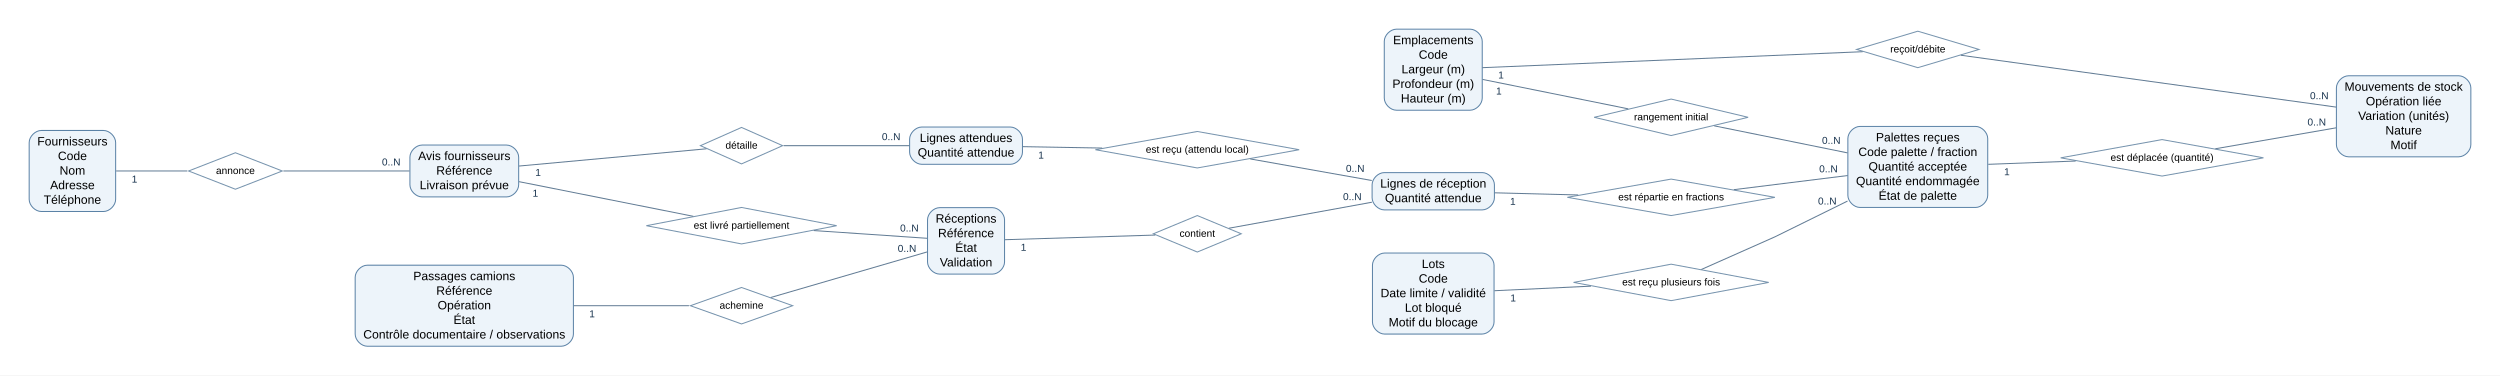
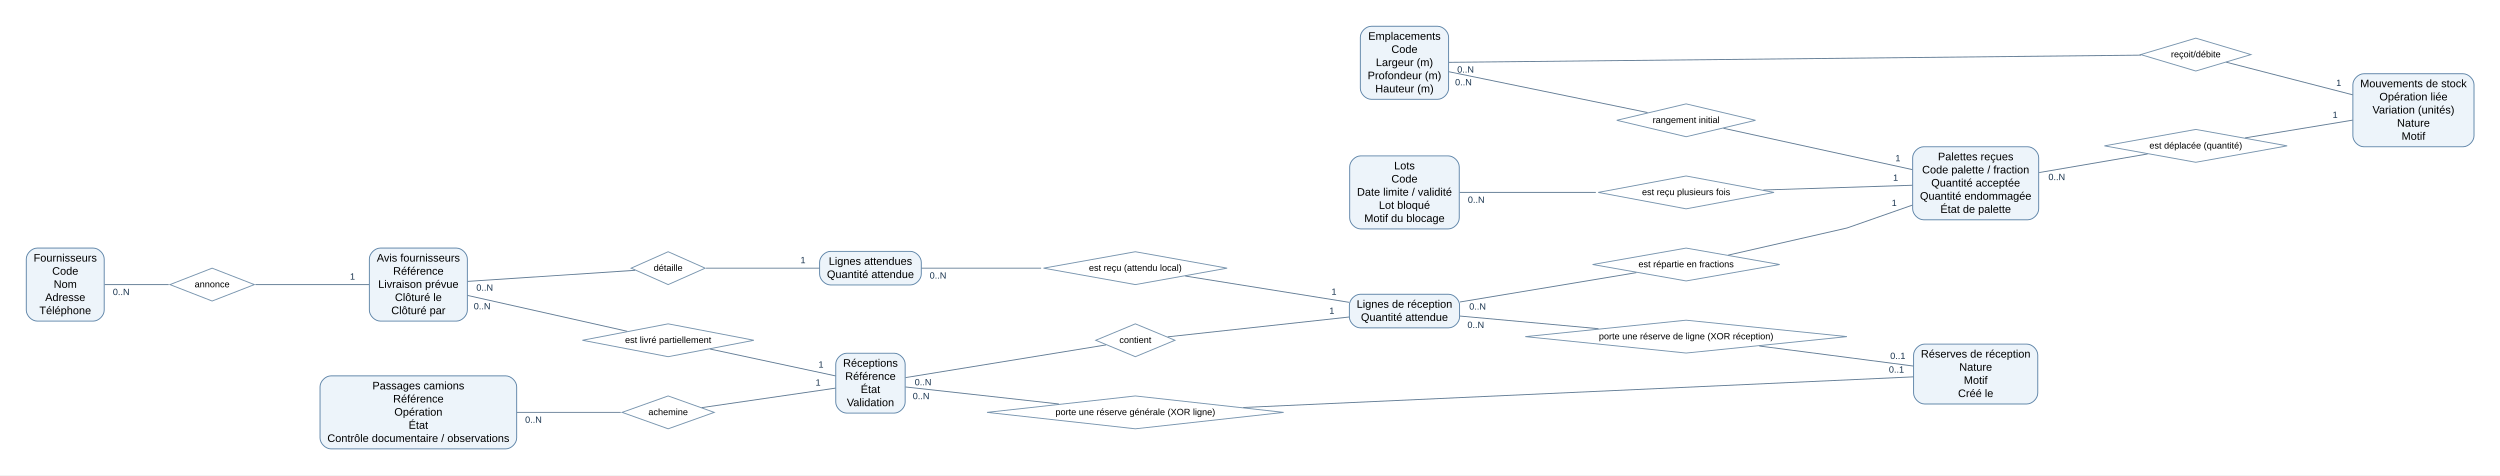
- <svg xmlns="http://www.w3.org/2000/svg" width="2468pt" height="371pt" viewBox="0.00 0.00 2468.00 371.00">
-   <g id="graph0" class="graph" transform="scale(1 1) rotate(0) translate(28.8 341.8)">
-     <polygon fill="white" stroke="none" points="-28.8,28.8 -28.8,-341.8 2439.22,-341.8 2439.22,28.8 -28.8,28.8" />
+ <svg xmlns="http://www.w3.org/2000/svg" width="2739pt" height="521pt" viewBox="0.00 0.00 2739.00 521.00">
+   <g id="graph0" class="graph" transform="scale(1 1) rotate(0) translate(28.8 491.8)">
+     <polygon fill="white" stroke="none" points="-28.8,28.8 -28.8,-491.8 2710.53,-491.8 2710.53,28.8 -28.8,28.8" />
    <g id="node1" class="node">
-       <path fill="#edf4fa" stroke="#5b82a6" d="M1422.46,-313C1422.46,-313 1349.76,-313 1349.76,-313 1343.76,-313 1337.76,-307 1337.76,-301 1337.76,-301 1337.76,-245 1337.76,-245 1337.76,-239 1343.76,-233 1349.76,-233 1349.76,-233 1422.46,-233 1422.46,-233 1428.46,-233 1434.46,-239 1434.46,-245 1434.46,-245 1434.46,-301 1434.46,-301 1434.46,-307 1428.46,-313 1422.46,-313" />
-       <text xml:space="preserve" text-anchor="middle" x="1386.11" y="-298.2" font-family="Arial" font-size="12.00">Emplacements</text>
-       <text xml:space="preserve" text-anchor="middle" x="1386.11" y="-283.8" font-family="Arial" font-size="12.00">Code</text>
-       <text xml:space="preserve" text-anchor="middle" x="1386.11" y="-269.4" font-family="Arial" font-size="12.00">Largeur (m)</text>
-       <text xml:space="preserve" text-anchor="middle" x="1386.11" y="-255" font-family="Arial" font-size="12.00">Profondeur (m)</text>
-       <text xml:space="preserve" text-anchor="middle" x="1386.11" y="-240.6" font-family="Arial" font-size="12.00">Hauteur (m)</text>
-     </g>
-     <g id="node19" class="node">
-       <polygon fill="none" stroke="#7693ad" points="1620.95,-244 1544.94,-226 1620.95,-208 1696.95,-226 1620.95,-244" />
-       <text xml:space="preserve" text-anchor="middle" x="1620.95" y="-223" font-family="Arial" font-size="10.00">rangement initial</text>
-     </g>
-     <g id="edge17" class="edge">
-       <path fill="none" stroke="#617b94" d="M1434.79,-263.38C1477.1,-254.84 1538.28,-242.49 1578.56,-234.35" />
-       <text xml:space="preserve" text-anchor="middle" x="1450.88" y="-248.5" font-family="Arial" font-size="10.00" fill="#17324d">1</text>
+       <path fill="#edf4fa" stroke="#5b82a6" d="M1546.28,-463C1546.28,-463 1473.59,-463 1473.59,-463 1467.59,-463 1461.59,-457 1461.59,-451 1461.59,-451 1461.59,-395 1461.59,-395 1461.59,-389 1467.59,-383 1473.59,-383 1473.59,-383 1546.28,-383 1546.28,-383 1552.28,-383 1558.28,-389 1558.28,-395 1558.28,-395 1558.28,-451 1558.28,-451 1558.28,-457 1552.28,-463 1546.28,-463" />
+       <text xml:space="preserve" text-anchor="middle" x="1509.93" y="-448.2" font-family="Arial" font-size="12.00">Emplacements</text>
+       <text xml:space="preserve" text-anchor="middle" x="1509.93" y="-433.8" font-family="Arial" font-size="12.00">Code</text>
+       <text xml:space="preserve" text-anchor="middle" x="1509.93" y="-419.4" font-family="Arial" font-size="12.00">Largeur (m)</text>
+       <text xml:space="preserve" text-anchor="middle" x="1509.93" y="-405" font-family="Arial" font-size="12.00">Profondeur (m)</text>
+       <text xml:space="preserve" text-anchor="middle" x="1509.93" y="-390.6" font-family="Arial" font-size="12.00">Hauteur (m)</text>
+     </g>
+     <g id="node22" class="node">
+       <polygon fill="none" stroke="#7693ad" points="1818.51,-378 1742.51,-360 1818.51,-342 1894.52,-360 1818.51,-378" />
+       <text xml:space="preserve" text-anchor="middle" x="1818.51" y="-357" font-family="Arial" font-size="10.00">rangement initial</text>
+     </g>
+     <g id="edge21" class="edge">
+       <path fill="none" stroke="#617b94" d="M1558.5,-413.23C1618.21,-400.96 1719.64,-380.11 1776.23,-368.48" />
+       <text xml:space="preserve" text-anchor="middle" x="1574.55" y="-398.3" font-family="Arial" font-size="10.00" fill="#17324d">0..N</text>
+     </g>
+     <g id="node24" class="node">
+       <polygon fill="none" stroke="#7693ad" points="2376.9,-450 2316.49,-432 2376.9,-414 2437.3,-432 2376.9,-450" />
+       <text xml:space="preserve" text-anchor="middle" x="2376.9" y="-429" font-family="Arial" font-size="10.00">reçoit/débite</text>
+     </g>
+     <g id="edge25" class="edge">
+       <path fill="none" stroke="#617b94" d="M1558.67,-423.5C1706.27,-425.03 2155.03,-429.7 2316.9,-431.39" />
+       <text xml:space="preserve" text-anchor="middle" x="1576.88" y="-412.23" font-family="Arial" font-size="10.00" fill="#17324d">0..N</text>
+     </g>
+     <g id="node2" class="node">
+       <path fill="#edf4fa" stroke="#5b82a6" d="M1557.95,-321C1557.95,-321 1461.92,-321 1461.92,-321 1455.92,-321 1449.92,-315 1449.92,-309 1449.92,-309 1449.92,-253 1449.92,-253 1449.92,-247 1455.92,-241 1461.92,-241 1461.92,-241 1557.95,-241 1557.95,-241 1563.95,-241 1569.95,-247 1569.95,-253 1569.95,-253 1569.95,-309 1569.95,-309 1569.95,-315 1563.95,-321 1557.95,-321" />
+       <text xml:space="preserve" text-anchor="middle" x="1509.93" y="-306.2" font-family="Arial" font-size="12.00">Lots</text>
+       <text xml:space="preserve" text-anchor="middle" x="1509.93" y="-291.8" font-family="Arial" font-size="12.00">Code</text>
+       <text xml:space="preserve" text-anchor="middle" x="1509.93" y="-277.4" font-family="Arial" font-size="12.00">Date limite / validité</text>
+       <text xml:space="preserve" text-anchor="middle" x="1509.93" y="-263" font-family="Arial" font-size="12.00">Lot bloqué</text>
+       <text xml:space="preserve" text-anchor="middle" x="1509.93" y="-248.6" font-family="Arial" font-size="12.00">Motif du blocage</text>
    </g>
    <g id="node21" class="node">
-       <polygon fill="none" stroke="#7693ad" points="1864.45,-311 1804.04,-293 1864.45,-275 1924.85,-293 1864.45,-311" />
-       <text xml:space="preserve" text-anchor="middle" x="1864.45" y="-290" font-family="Arial" font-size="10.00">reçoit/débite</text>
-     </g>
-     <g id="edge21" class="edge">
-       <path fill="none" stroke="#617b94" d="M1434.52,-274.99C1523.83,-278.74 1716.39,-286.83 1810.08,-290.76" />
-       <text xml:space="preserve" text-anchor="middle" x="1452.99" y="-264.31" font-family="Arial" font-size="10.00" fill="#17324d">1</text>
-     </g>
-     <g id="node2" class="node">
-       <path fill="#edf4fa" stroke="#5b82a6" d="M1434.13,-92C1434.13,-92 1338.09,-92 1338.09,-92 1332.09,-92 1326.09,-86 1326.09,-80 1326.09,-80 1326.09,-24 1326.09,-24 1326.09,-18 1332.09,-12 1338.09,-12 1338.09,-12 1434.13,-12 1434.13,-12 1440.13,-12 1446.13,-18 1446.13,-24 1446.13,-24 1446.13,-80 1446.13,-80 1446.13,-86 1440.13,-92 1434.13,-92" />
-       <text xml:space="preserve" text-anchor="middle" x="1386.11" y="-77.2" font-family="Arial" font-size="12.00">Lots</text>
-       <text xml:space="preserve" text-anchor="middle" x="1386.11" y="-62.8" font-family="Arial" font-size="12.00">Code</text>
-       <text xml:space="preserve" text-anchor="middle" x="1386.11" y="-48.4" font-family="Arial" font-size="12.00">Date limite / validité</text>
-       <text xml:space="preserve" text-anchor="middle" x="1386.11" y="-34" font-family="Arial" font-size="12.00">Lot bloqué</text>
-       <text xml:space="preserve" text-anchor="middle" x="1386.11" y="-19.6" font-family="Arial" font-size="12.00">Motif du blocage</text>
-     </g>
-     <g id="node18" class="node">
-       <polygon fill="none" stroke="#7693ad" points="1620.95,-81 1524.62,-63 1620.95,-45 1717.27,-63 1620.95,-81" />
-       <text xml:space="preserve" text-anchor="middle" x="1620.95" y="-60" font-family="Arial" font-size="10.00">est reçu plusieurs fois</text>
-     </g>
-     <g id="edge15" class="edge">
-       <path fill="none" stroke="#617b94" d="M1446.47,-54.8C1475.43,-56.17 1510.66,-57.84 1541.79,-59.31" />
-       <text xml:space="preserve" text-anchor="middle" x="1464.97" y="-44.22" font-family="Arial" font-size="10.00" fill="#17324d">1</text>
+       <polygon fill="none" stroke="#7693ad" points="1818.51,-299 1722.19,-281 1818.51,-263 1914.83,-281 1818.51,-299" />
+       <text xml:space="preserve" text-anchor="middle" x="1818.51" y="-278" font-family="Arial" font-size="10.00">est reçu plusieurs fois</text>
+     </g>
+     <g id="edge19" class="edge">
+       <path fill="none" stroke="#617b94" d="M1570.41,-281C1612.72,-281 1670.53,-281 1719.6,-281" />
+       <text xml:space="preserve" text-anchor="middle" x="1588.54" y="-269.55" font-family="Arial" font-size="10.00" fill="#17324d">0..N</text>
    </g>
    <g id="node3" class="node">
      <path fill="#edf4fa" stroke="#5b82a6" d="M968.57,-216.4C968.57,-216.4 881.17,-216.4 881.17,-216.4 875.17,-216.4 869.17,-210.4 869.17,-204.4 869.17,-204.4 869.17,-191.6 869.17,-191.6 869.17,-185.6 875.17,-179.6 881.17,-179.6 881.17,-179.6 968.57,-179.6 968.57,-179.6 974.57,-179.6 980.57,-185.6 980.57,-191.6 980.57,-191.6 980.57,-204.4 980.57,-204.4 980.57,-210.4 974.57,-216.4 968.57,-216.4" />
      <text xml:space="preserve" text-anchor="middle" x="924.87" y="-201.6" font-family="Arial" font-size="12.00">Lignes attendues</text>
      <text xml:space="preserve" text-anchor="middle" x="924.87" y="-187.2" font-family="Arial" font-size="12.00">Quantité attendue</text>
    </g>
-     <g id="node16" class="node">
-       <polygon fill="none" stroke="#7693ad" points="1153.16,-212 1052.57,-194 1153.16,-176 1253.74,-194 1153.16,-212" />
-       <text xml:space="preserve" text-anchor="middle" x="1153.16" y="-191" font-family="Arial" font-size="10.00">est reçu (attendu local)</text>
-     </g>
-     <g id="edge11" class="edge">
-       <path fill="none" stroke="#617b94" d="M980.94,-197.03C1004.49,-196.61 1032.64,-196.11 1059.25,-195.64" />
-       <text xml:space="preserve" text-anchor="middle" x="998.91" y="-185.26" font-family="Arial" font-size="10.00" fill="#17324d">1</text>
+     <g id="node19" class="node">
+       <polygon fill="none" stroke="#7693ad" points="1215.07,-216 1114.49,-198 1215.07,-180 1315.65,-198 1215.07,-216" />
+       <text xml:space="preserve" text-anchor="middle" x="1215.07" y="-195" font-family="Arial" font-size="10.00">est reçu (attendu local)</text>
+     </g>
+     <g id="edge15" class="edge">
+       <path fill="none" stroke="#617b94" d="M980.76,-198C1017.75,-198 1067.67,-198 1111.84,-198" />
+       <text xml:space="preserve" text-anchor="middle" x="998.88" y="-186.55" font-family="Arial" font-size="10.00" fill="#17324d">0..N</text>
    </g>
    <g id="node4" class="node">
-       <path fill="#edf4fa" stroke="#5b82a6" d="M950.89,-136.8C950.89,-136.8 898.86,-136.8 898.86,-136.8 892.86,-136.8 886.86,-130.8 886.86,-124.8 886.86,-124.8 886.86,-83.2 886.86,-83.2 886.86,-77.2 892.86,-71.2 898.86,-71.2 898.86,-71.2 950.89,-71.2 950.89,-71.2 956.89,-71.2 962.89,-77.2 962.89,-83.2 962.89,-83.2 962.89,-124.8 962.89,-124.8 962.89,-130.8 956.89,-136.8 950.89,-136.8" />
-       <text xml:space="preserve" text-anchor="middle" x="924.87" y="-122" font-family="Arial" font-size="12.00">Réceptions</text>
-       <text xml:space="preserve" text-anchor="middle" x="924.87" y="-107.6" font-family="Arial" font-size="12.00">Référence</text>
-       <text xml:space="preserve" text-anchor="middle" x="924.87" y="-93.2" font-family="Arial" font-size="12.00">État</text>
-       <text xml:space="preserve" text-anchor="middle" x="924.87" y="-78.8" font-family="Arial" font-size="12.00">Validation</text>
+       <path fill="#edf4fa" stroke="#5b82a6" d="M950.89,-104.8C950.89,-104.8 898.86,-104.8 898.86,-104.8 892.86,-104.8 886.86,-98.8 886.86,-92.8 886.86,-92.8 886.86,-51.2 886.86,-51.2 886.86,-45.2 892.86,-39.2 898.86,-39.2 898.86,-39.2 950.89,-39.2 950.89,-39.2 956.89,-39.2 962.89,-45.2 962.89,-51.2 962.89,-51.2 962.89,-92.8 962.89,-92.8 962.89,-98.8 956.89,-104.8 950.89,-104.8" />
+       <text xml:space="preserve" text-anchor="middle" x="924.87" y="-90" font-family="Arial" font-size="12.00">Réceptions</text>
+       <text xml:space="preserve" text-anchor="middle" x="924.87" y="-75.6" font-family="Arial" font-size="12.00">Référence</text>
+       <text xml:space="preserve" text-anchor="middle" x="924.87" y="-61.2" font-family="Arial" font-size="12.00">État</text>
+       <text xml:space="preserve" text-anchor="middle" x="924.87" y="-46.8" font-family="Arial" font-size="12.00">Validation</text>
+     </g>
+     <g id="node12" class="node">
+       <polygon fill="none" stroke="#7693ad" points="1215.07,-58 1052.57,-40 1215.07,-22 1377.57,-40 1215.07,-58" />
+       <text xml:space="preserve" text-anchor="middle" x="1215.07" y="-37" font-family="Arial" font-size="10.00">porte une réserve générale (XOR ligne)</text>
+     </g>
+     <g id="edge1" class="edge">
+       <path fill="none" stroke="#617b94" d="M963.25,-67.85C1005.59,-63.15 1075.9,-55.34 1131.32,-49.19" />
+       <text xml:space="preserve" text-anchor="middle" x="980.34" y="-54.45" font-family="Arial" font-size="10.00" fill="#17324d">0..N</text>
+     </g>
+     <g id="node18" class="node">
+       <polygon fill="none" stroke="#7693ad" points="1215.07,-137 1171.68,-119 1215.07,-101 1258.46,-119 1215.07,-137" />
+       <text xml:space="preserve" text-anchor="middle" x="1215.07" y="-116" font-family="Arial" font-size="10.00">contient</text>
+     </g>
+     <g id="edge13" class="edge">
+       <path fill="none" stroke="#617b94" d="M963.25,-78.1C1020.67,-87.46 1129.52,-105.21 1182.93,-113.92" />
+       <text xml:space="preserve" text-anchor="middle" x="982.5" y="-69.67" font-family="Arial" font-size="10.00" fill="#17324d">0..N</text>
+     </g>
+     <g id="node5" class="node">
+       <path fill="#edf4fa" stroke="#5b82a6" d="M2192.79,-331C2192.79,-331 2078.72,-331 2078.72,-331 2072.72,-331 2066.72,-325 2066.72,-319 2066.72,-319 2066.72,-263 2066.72,-263 2066.72,-257 2072.72,-251 2078.72,-251 2078.72,-251 2192.79,-251 2192.79,-251 2198.79,-251 2204.79,-257 2204.79,-263 2204.79,-263 2204.79,-319 2204.79,-319 2204.79,-325 2198.79,-331 2192.79,-331" />
+       <text xml:space="preserve" text-anchor="middle" x="2135.75" y="-316.2" font-family="Arial" font-size="12.00">Palettes reçues</text>
+       <text xml:space="preserve" text-anchor="middle" x="2135.75" y="-301.8" font-family="Arial" font-size="12.00">Code palette / fraction</text>
+       <text xml:space="preserve" text-anchor="middle" x="2135.75" y="-287.4" font-family="Arial" font-size="12.00">Quantité acceptée</text>
+       <text xml:space="preserve" text-anchor="middle" x="2135.75" y="-273" font-family="Arial" font-size="12.00">Quantité endommagée</text>
+       <text xml:space="preserve" text-anchor="middle" x="2135.75" y="-258.6" font-family="Arial" font-size="12.00">État de palette</text>
+     </g>
+     <g id="node23" class="node">
+       <polygon fill="none" stroke="#7693ad" points="2376.9,-350 2276.79,-332 2376.9,-314 2477.01,-332 2376.9,-350" />
+       <text xml:space="preserve" text-anchor="middle" x="2376.9" y="-329" font-family="Arial" font-size="10.00">est déplacée (quantité)</text>
+     </g>
+     <g id="edge23" class="edge">
+       <path fill="none" stroke="#617b94" d="M2205.28,-302.75C2243.1,-309.23 2289.3,-317.15 2324.09,-323.12" />
+       <text xml:space="preserve" text-anchor="middle" x="2224.58" y="-294.48" font-family="Arial" font-size="10.00" fill="#17324d">0..N</text>
+     </g>
+     <g id="node6" class="node">
+       <path fill="#edf4fa" stroke="#5b82a6" d="M1558.3,-169.4C1558.3,-169.4 1461.57,-169.4 1461.57,-169.4 1455.57,-169.4 1449.57,-163.4 1449.57,-157.4 1449.57,-157.4 1449.57,-144.6 1449.57,-144.6 1449.57,-138.6 1455.57,-132.6 1461.57,-132.6 1461.57,-132.6 1558.3,-132.6 1558.3,-132.6 1564.3,-132.6 1570.3,-138.6 1570.3,-144.6 1570.3,-144.6 1570.3,-157.4 1570.3,-157.4 1570.3,-163.4 1564.3,-169.4 1558.3,-169.4" />
+       <text xml:space="preserve" text-anchor="middle" x="1509.93" y="-154.6" font-family="Arial" font-size="12.00">Lignes de réception</text>
+       <text xml:space="preserve" text-anchor="middle" x="1509.93" y="-140.2" font-family="Arial" font-size="12.00">Quantité attendue</text>
+     </g>
+     <g id="node13" class="node">
+       <polygon fill="none" stroke="#7693ad" points="1818.51,-141 1642.3,-123 1818.51,-105 1994.72,-123 1818.51,-141" />
+       <text xml:space="preserve" text-anchor="middle" x="1818.51" y="-120" font-family="Arial" font-size="10.00">porte une réserve de ligne (XOR réception)</text>
+     </g>
+     <g id="edge3" class="edge">
+       <path fill="none" stroke="#617b94" d="M1570.77,-145.53C1613.9,-141.6 1672.99,-136.2 1722.53,-131.67" />
+       <text xml:space="preserve" text-anchor="middle" x="1588.06" y="-132.47" font-family="Arial" font-size="10.00" fill="#17324d">0..N</text>
+     </g>
+     <g id="node20" class="node">
+       <polygon fill="none" stroke="#7693ad" points="1818.51,-220 1716.04,-202 1818.51,-184 1920.98,-202 1818.51,-220" />
+       <text xml:space="preserve" text-anchor="middle" x="1818.51" y="-199" font-family="Arial" font-size="10.00">est répartie en fractions</text>
+     </g>
+     <g id="edge17" class="edge">
+       <path fill="none" stroke="#617b94" d="M1570.77,-160.95C1626.88,-170.29 1710.01,-184.12 1763.98,-193.09" />
+       <text xml:space="preserve" text-anchor="middle" x="1590.04" y="-152.59" font-family="Arial" font-size="10.00" fill="#17324d">0..N</text>
+     </g>
+     <g id="node7" class="node">
+       <path fill="#edf4fa" stroke="#5b82a6" d="M2191.78,-114.8C2191.78,-114.8 2079.73,-114.8 2079.73,-114.8 2073.73,-114.8 2067.73,-108.8 2067.73,-102.8 2067.73,-102.8 2067.73,-61.2 2067.73,-61.2 2067.73,-55.2 2073.73,-49.2 2079.73,-49.2 2079.73,-49.2 2191.78,-49.2 2191.78,-49.2 2197.78,-49.2 2203.78,-55.2 2203.78,-61.2 2203.78,-61.2 2203.78,-102.8 2203.78,-102.8 2203.78,-108.8 2197.78,-114.8 2191.78,-114.8" />
+       <text xml:space="preserve" text-anchor="middle" x="2135.75" y="-100" font-family="Arial" font-size="12.00">Réserves de réception</text>
+       <text xml:space="preserve" text-anchor="middle" x="2135.75" y="-85.6" font-family="Arial" font-size="12.00">Nature</text>
+       <text xml:space="preserve" text-anchor="middle" x="2135.75" y="-71.2" font-family="Arial" font-size="12.00">Motif</text>
+       <text xml:space="preserve" text-anchor="middle" x="2135.75" y="-56.8" font-family="Arial" font-size="12.00">Créé le</text>
+     </g>
+     <g id="node8" class="node">
+       <path fill="#edf4fa" stroke="#5b82a6" d="M2669.73,-411C2669.73,-411 2561.01,-411 2561.01,-411 2555.01,-411 2549.01,-405 2549.01,-399 2549.01,-399 2549.01,-343 2549.01,-343 2549.01,-337 2555.01,-331 2561.01,-331 2561.01,-331 2669.73,-331 2669.73,-331 2675.73,-331 2681.73,-337 2681.73,-343 2681.73,-343 2681.73,-399 2681.73,-399 2681.73,-405 2675.73,-411 2669.73,-411" />
+       <text xml:space="preserve" text-anchor="middle" x="2615.37" y="-396.2" font-family="Arial" font-size="12.00">Mouvements de stock</text>
+       <text xml:space="preserve" text-anchor="middle" x="2615.37" y="-381.8" font-family="Arial" font-size="12.00">Opération liée</text>
+       <text xml:space="preserve" text-anchor="middle" x="2615.37" y="-367.4" font-family="Arial" font-size="12.00">Variation (unités)</text>
+       <text xml:space="preserve" text-anchor="middle" x="2615.37" y="-353" font-family="Arial" font-size="12.00">Nature</text>
+       <text xml:space="preserve" text-anchor="middle" x="2615.37" y="-338.6" font-family="Arial" font-size="12.00">Motif</text>
+     </g>
+     <g id="node9" class="node">
+       <path fill="#edf4fa" stroke="#5b82a6" d="M73.36,-220C73.36,-220 12,-220 12,-220 6,-220 0,-214 0,-208 0,-208 0,-152 0,-152 0,-146 6,-140 12,-140 12,-140 73.36,-140 73.36,-140 79.36,-140 85.36,-146 85.36,-152 85.36,-152 85.36,-208 85.36,-208 85.36,-214 79.36,-220 73.36,-220" />
+       <text xml:space="preserve" text-anchor="middle" x="42.68" y="-205.2" font-family="Arial" font-size="12.00">Fournisseurs</text>
+       <text xml:space="preserve" text-anchor="middle" x="42.68" y="-190.8" font-family="Arial" font-size="12.00">Code</text>
+       <text xml:space="preserve" text-anchor="middle" x="42.68" y="-176.4" font-family="Arial" font-size="12.00">Nom</text>
+       <text xml:space="preserve" text-anchor="middle" x="42.68" y="-162" font-family="Arial" font-size="12.00">Adresse</text>
+       <text xml:space="preserve" text-anchor="middle" x="42.68" y="-147.6" font-family="Arial" font-size="12.00">Téléphone</text>
+     </g>
+     <g id="node14" class="node">
+       <polygon fill="none" stroke="#7693ad" points="203.59,-198 157.36,-180 203.59,-162 249.83,-180 203.59,-198" />
+       <text xml:space="preserve" text-anchor="middle" x="203.59" y="-177" font-family="Arial" font-size="10.00">annonce</text>
+     </g>
+     <g id="edge5" class="edge">
+       <path fill="none" stroke="#617b94" d="M85.85,-180C107.46,-180 133.82,-180 156.03,-180" />
+       <text xml:space="preserve" text-anchor="middle" x="103.97" y="-168.55" font-family="Arial" font-size="10.00" fill="#17324d">0..N</text>
+     </g>
+     <g id="node10" class="node">
+       <path fill="#edf4fa" stroke="#5b82a6" d="M471.23,-220C471.23,-220 387.87,-220 387.87,-220 381.87,-220 375.87,-214 375.87,-208 375.87,-208 375.87,-152 375.87,-152 375.87,-146 381.87,-140 387.87,-140 387.87,-140 471.23,-140 471.23,-140 477.23,-140 483.23,-146 483.23,-152 483.23,-152 483.23,-208 483.23,-208 483.23,-214 477.23,-220 471.23,-220" />
+       <text xml:space="preserve" text-anchor="middle" x="429.55" y="-205.2" font-family="Arial" font-size="12.00">Avis fournisseurs</text>
+       <text xml:space="preserve" text-anchor="middle" x="429.55" y="-190.8" font-family="Arial" font-size="12.00">Référence</text>
+       <text xml:space="preserve" text-anchor="middle" x="429.55" y="-176.4" font-family="Arial" font-size="12.00">Livraison prévue</text>
+       <text xml:space="preserve" text-anchor="middle" x="429.55" y="-162" font-family="Arial" font-size="12.00">Clôturé le</text>
+       <text xml:space="preserve" text-anchor="middle" x="429.55" y="-147.6" font-family="Arial" font-size="12.00">Clôturé par</text>
    </g>
    <g id="node15" class="node">
-       <polygon fill="none" stroke="#7693ad" points="1153.16,-129 1109.76,-111 1153.16,-93 1196.55,-111 1153.16,-129" />
-       <text xml:space="preserve" text-anchor="middle" x="1153.16" y="-108" font-family="Arial" font-size="10.00">contient</text>
-     </g>
-     <g id="edge9" class="edge">
-       <path fill="none" stroke="#617b94" d="M963.24,-105.16C1004.16,-106.42 1069.56,-108.44 1111.68,-109.75" />
-       <text xml:space="preserve" text-anchor="middle" x="981.62" y="-94.27" font-family="Arial" font-size="10.00" fill="#17324d">1</text>
-     </g>
-     <g id="node5" class="node">
-       <path fill="#edf4fa" stroke="#5b82a6" d="M1921.48,-217C1921.48,-217 1807.41,-217 1807.41,-217 1801.41,-217 1795.41,-211 1795.41,-205 1795.41,-205 1795.41,-149 1795.41,-149 1795.41,-143 1801.41,-137 1807.41,-137 1807.41,-137 1921.48,-137 1921.48,-137 1927.48,-137 1933.48,-143 1933.48,-149 1933.48,-149 1933.48,-205 1933.48,-205 1933.48,-211 1927.48,-217 1921.48,-217" />
-       <text xml:space="preserve" text-anchor="middle" x="1864.45" y="-202.2" font-family="Arial" font-size="12.00">Palettes reçues</text>
-       <text xml:space="preserve" text-anchor="middle" x="1864.45" y="-187.8" font-family="Arial" font-size="12.00">Code palette / fraction</text>
-       <text xml:space="preserve" text-anchor="middle" x="1864.45" y="-173.4" font-family="Arial" font-size="12.00">Quantité acceptée</text>
-       <text xml:space="preserve" text-anchor="middle" x="1864.45" y="-159" font-family="Arial" font-size="12.00">Quantité endommagée</text>
-       <text xml:space="preserve" text-anchor="middle" x="1864.45" y="-144.6" font-family="Arial" font-size="12.00">État de palette</text>
-     </g>
-     <g id="node20" class="node">
-       <polygon fill="none" stroke="#7693ad" points="2105.59,-204 2005.48,-186 2105.59,-168 2205.7,-186 2105.59,-204" />
-       <text xml:space="preserve" text-anchor="middle" x="2105.59" y="-183" font-family="Arial" font-size="10.00">est déplacée (quantité)</text>
-     </g>
-     <g id="edge19" class="edge">
-       <path fill="none" stroke="#617b94" d="M1933.98,-179.58C1960.89,-180.59 1992.05,-181.76 2020.32,-182.83" />
-       <text xml:space="preserve" text-anchor="middle" x="1952.41" y="-168.81" font-family="Arial" font-size="10.00" fill="#17324d">1</text>
-     </g>
-     <g id="node6" class="node">
-       <path fill="#edf4fa" stroke="#5b82a6" d="M1434.48,-171.4C1434.48,-171.4 1337.74,-171.4 1337.74,-171.4 1331.74,-171.4 1325.74,-165.4 1325.74,-159.4 1325.74,-159.4 1325.74,-146.6 1325.74,-146.6 1325.74,-140.6 1331.74,-134.6 1337.74,-134.6 1337.74,-134.6 1434.48,-134.6 1434.48,-134.6 1440.48,-134.6 1446.48,-140.6 1446.48,-146.6 1446.48,-146.6 1446.48,-159.4 1446.48,-159.4 1446.48,-165.4 1440.48,-171.4 1434.48,-171.4" />
-       <text xml:space="preserve" text-anchor="middle" x="1386.11" y="-156.6" font-family="Arial" font-size="12.00">Lignes de réception</text>
-       <text xml:space="preserve" text-anchor="middle" x="1386.11" y="-142.2" font-family="Arial" font-size="12.00">Quantité attendue</text>
-     </g>
-     <g id="node17" class="node">
-       <polygon fill="none" stroke="#7693ad" points="1620.95,-165 1518.48,-147 1620.95,-129 1723.41,-147 1620.95,-165" />
-       <text xml:space="preserve" text-anchor="middle" x="1620.95" y="-144" font-family="Arial" font-size="10.00">est répartie en fractions</text>
-     </g>
-     <g id="edge13" class="edge">
-       <path fill="none" stroke="#617b94" d="M1446.77,-151.46C1471.83,-150.82 1501.54,-150.05 1529.21,-149.34" />
-       <text xml:space="preserve" text-anchor="middle" x="1464.67" y="-139.55" font-family="Arial" font-size="10.00" fill="#17324d">1</text>
-     </g>
-     <g id="node7" class="node">
-       <path fill="#edf4fa" stroke="#5b82a6" d="M2398.42,-267C2398.42,-267 2289.7,-267 2289.7,-267 2283.7,-267 2277.7,-261 2277.7,-255 2277.7,-255 2277.7,-199 2277.7,-199 2277.7,-193 2283.7,-187 2289.7,-187 2289.7,-187 2398.42,-187 2398.42,-187 2404.42,-187 2410.42,-193 2410.42,-199 2410.42,-199 2410.42,-255 2410.42,-255 2410.42,-261 2404.42,-267 2398.42,-267" />
-       <text xml:space="preserve" text-anchor="middle" x="2344.06" y="-252.2" font-family="Arial" font-size="12.00">Mouvements de stock</text>
-       <text xml:space="preserve" text-anchor="middle" x="2344.06" y="-237.8" font-family="Arial" font-size="12.00">Opération liée</text>
-       <text xml:space="preserve" text-anchor="middle" x="2344.06" y="-223.4" font-family="Arial" font-size="12.00">Variation (unités)</text>
-       <text xml:space="preserve" text-anchor="middle" x="2344.06" y="-209" font-family="Arial" font-size="12.00">Nature</text>
-       <text xml:space="preserve" text-anchor="middle" x="2344.06" y="-194.6" font-family="Arial" font-size="12.00">Motif</text>
-     </g>
-     <g id="node8" class="node">
-       <path fill="#edf4fa" stroke="#5b82a6" d="M73.36,-213C73.36,-213 12,-213 12,-213 6,-213 0,-207 0,-201 0,-201 0,-145 0,-145 0,-139 6,-133 12,-133 12,-133 73.36,-133 73.36,-133 79.36,-133 85.36,-139 85.36,-145 85.36,-145 85.36,-201 85.36,-201 85.36,-207 79.36,-213 73.36,-213" />
-       <text xml:space="preserve" text-anchor="middle" x="42.68" y="-198.2" font-family="Arial" font-size="12.00">Fournisseurs</text>
-       <text xml:space="preserve" text-anchor="middle" x="42.68" y="-183.8" font-family="Arial" font-size="12.00">Code</text>
-       <text xml:space="preserve" text-anchor="middle" x="42.68" y="-169.4" font-family="Arial" font-size="12.00">Nom</text>
-       <text xml:space="preserve" text-anchor="middle" x="42.68" y="-155" font-family="Arial" font-size="12.00">Adresse</text>
-       <text xml:space="preserve" text-anchor="middle" x="42.68" y="-140.6" font-family="Arial" font-size="12.00">Téléphone</text>
-     </g>
-     <g id="node11" class="node">
-       <polygon fill="none" stroke="#7693ad" points="203.59,-191 157.36,-173 203.59,-155 249.83,-173 203.59,-191" />
-       <text xml:space="preserve" text-anchor="middle" x="203.59" y="-170" font-family="Arial" font-size="10.00">annonce</text>
-     </g>
-     <g id="edge1" class="edge">
-       <path fill="none" stroke="#617b94" d="M85.85,-173C107.46,-173 133.82,-173 156.03,-173" />
-       <text xml:space="preserve" text-anchor="middle" x="103.97" y="-161.55" font-family="Arial" font-size="10.00" fill="#17324d">1</text>
-     </g>
-     <g id="node9" class="node">
-       <path fill="#edf4fa" stroke="#5b82a6" d="M471.23,-198.6C471.23,-198.6 387.87,-198.6 387.87,-198.6 381.87,-198.6 375.87,-192.6 375.87,-186.6 375.87,-186.6 375.87,-159.4 375.87,-159.4 375.87,-153.4 381.87,-147.4 387.87,-147.4 387.87,-147.4 471.23,-147.4 471.23,-147.4 477.23,-147.4 483.23,-153.4 483.23,-159.4 483.23,-159.4 483.23,-186.6 483.23,-186.6 483.23,-192.6 477.23,-198.6 471.23,-198.6" />
-       <text xml:space="preserve" text-anchor="middle" x="429.55" y="-183.8" font-family="Arial" font-size="12.00">Avis fournisseurs</text>
-       <text xml:space="preserve" text-anchor="middle" x="429.55" y="-169.4" font-family="Arial" font-size="12.00">Référence</text>
-       <text xml:space="preserve" text-anchor="middle" x="429.55" y="-155" font-family="Arial" font-size="12.00">Livraison prévue</text>
-     </g>
-     <g id="node12" class="node">
      <polygon fill="none" stroke="#7693ad" points="703.22,-216 662.67,-198 703.22,-180 743.77,-198 703.22,-216" />
      <text xml:space="preserve" text-anchor="middle" x="703.22" y="-195" font-family="Arial" font-size="10.00">détaille</text>
    </g>
-     <g id="edge3" class="edge">
-       <path fill="none" stroke="#617b94" d="M483.57,-177.88C538.39,-182.92 622.31,-190.65 668.61,-194.91" />
-       <text xml:space="preserve" text-anchor="middle" x="502.4" y="-168.12" font-family="Arial" font-size="10.00" fill="#17324d">1</text>
-     </g>
-     <g id="node13" class="node">
+     <g id="edge7" class="edge">
+       <path fill="none" stroke="#617b94" d="M483.57,-183.51C537.77,-187.1 620.42,-192.58 667.03,-195.67" />
+       <text xml:space="preserve" text-anchor="middle" x="502.22" y="-173.28" font-family="Arial" font-size="10.00" fill="#17324d">0..N</text>
+     </g>
+     <g id="node16" class="node">
      <polygon fill="none" stroke="#7693ad" points="703.22,-137 609.27,-119 703.22,-101 797.17,-119 703.22,-137" />
      <text xml:space="preserve" text-anchor="middle" x="703.22" y="-116" font-family="Arial" font-size="10.00">est livré partiellement</text>
    </g>
-     <g id="edge5" class="edge">
-       <path fill="none" stroke="#617b94" d="M483.57,-162.46C533.6,-152.52 607.87,-137.75 655.67,-128.25" />
-       <text xml:space="preserve" text-anchor="middle" x="499.7" y="-147.64" font-family="Arial" font-size="10.00" fill="#17324d">1</text>
-     </g>
-     <g id="node10" class="node">
+     <g id="edge9" class="edge">
+       <path fill="none" stroke="#617b94" d="M483.57,-168.09C534.53,-156.65 610.63,-139.56 658.29,-128.86" />
+       <text xml:space="preserve" text-anchor="middle" x="499.41" y="-152.88" font-family="Arial" font-size="10.00" fill="#17324d">0..N</text>
+     </g>
+     <g id="node11" class="node">
      <path fill="#edf4fa" stroke="#5b82a6" d="M525.27,-80C525.27,-80 333.83,-80 333.83,-80 327.83,-80 321.83,-74 321.83,-68 321.83,-68 321.83,-12 321.83,-12 321.83,-6 327.83,0 333.83,0 333.83,0 525.27,0 525.27,0 531.27,0 537.27,-6 537.27,-12 537.27,-12 537.27,-68 537.27,-68 537.27,-74 531.27,-80 525.27,-80" />
      <text xml:space="preserve" text-anchor="middle" x="429.55" y="-65.2" font-family="Arial" font-size="12.00">Passages camions</text>
      <text xml:space="preserve" text-anchor="middle" x="429.55" y="-50.8" font-family="Arial" font-size="12.00">Référence</text>
      <text xml:space="preserve" text-anchor="middle" x="429.55" y="-36.4" font-family="Arial" font-size="12.00">Opération</text>
      <text xml:space="preserve" text-anchor="middle" x="429.55" y="-22" font-family="Arial" font-size="12.00">État</text>
      <text xml:space="preserve" text-anchor="middle" x="429.55" y="-7.6" font-family="Arial" font-size="12.00">Contrôle documentaire / observations</text>
    </g>
-     <g id="node14" class="node">
+     <g id="node17" class="node">
      <polygon fill="none" stroke="#7693ad" points="703.22,-58 652.74,-40 703.22,-22 753.7,-40 703.22,-58" />
      <text xml:space="preserve" text-anchor="middle" x="703.22" y="-37" font-family="Arial" font-size="10.00">achemine</text>
    </g>
-     <g id="edge7" class="edge">
+     <g id="edge11" class="edge">
      <path fill="none" stroke="#617b94" d="M537.53,-40C576.73,-40 619.29,-40 651.32,-40" />
-       <text xml:space="preserve" text-anchor="middle" x="555.66" y="-28.55" font-family="Arial" font-size="10.00" fill="#17324d">1</text>
+       <text xml:space="preserve" text-anchor="middle" x="555.66" y="-28.55" font-family="Arial" font-size="10.00" fill="#17324d">0..N</text>
    </g>
    <g id="edge2" class="edge">
-       <path fill="none" stroke="#617b94" d="M251,-173C287.26,-173 337.68,-173 375.53,-173" />
-       <text xml:space="preserve" text-anchor="middle" x="357.4" y="-178.45" font-family="Arial" font-size="10.00" fill="#17324d">0..N</text>
+       <path fill="none" stroke="#617b94" d="M1333.35,-45.36C1528.17,-54.27 1912.38,-71.83 2067.47,-78.92" />
+       <text xml:space="preserve" text-anchor="middle" x="2048.98" y="-83.54" font-family="Arial" font-size="10.00" fill="#17324d">0..1</text>
    </g>
    <g id="edge4" class="edge">
+       <path fill="none" stroke="#617b94" d="M1898.65,-112.71C1950.63,-105.95 2017.9,-97.2 2067.33,-90.77" />
+       <text xml:space="preserve" text-anchor="middle" x="2050.44" y="-98.49" font-family="Arial" font-size="10.00" fill="#17324d">0..1</text>
+     </g>
+     <g id="edge6" class="edge">
+       <path fill="none" stroke="#617b94" d="M251,-180C287.26,-180 337.68,-180 375.53,-180" />
+       <text xml:space="preserve" text-anchor="middle" x="357.4" y="-185.45" font-family="Arial" font-size="10.00" fill="#17324d">1</text>
+     </g>
+     <g id="edge8" class="edge">
      <path fill="none" stroke="#617b94" d="M744.76,-198C779.72,-198 830.5,-198 869.08,-198" />
-       <text xml:space="preserve" text-anchor="middle" x="850.95" y="-203.45" font-family="Arial" font-size="10.00" fill="#17324d">0..N</text>
-     </g>
-     <g id="edge6" class="edge">
-       <path fill="none" stroke="#617b94" d="M774.62,-114.19C811.77,-111.66 855.85,-108.65 886.43,-106.56" />
-       <text xml:space="preserve" text-anchor="middle" x="868.92" y="-113.22" font-family="Arial" font-size="10.00" fill="#17324d">0..N</text>
-     </g>
-     <g id="edge8" class="edge">
-       <path fill="none" stroke="#617b94" d="M732.04,-48.11C771.17,-59.51 842.58,-80.31 886.37,-93.07" />
-       <text xml:space="preserve" text-anchor="middle" x="866.6" y="-93.12" font-family="Arial" font-size="10.00" fill="#17324d">0..N</text>
+       <text xml:space="preserve" text-anchor="middle" x="850.95" y="-203.45" font-family="Arial" font-size="10.00" fill="#17324d">1</text>
    </g>
    <g id="edge10" class="edge">
-       <path fill="none" stroke="#617b94" d="M1184.35,-116.49C1220.05,-122.98 1280.33,-133.95 1325.54,-142.17" />
-       <text xml:space="preserve" text-anchor="middle" x="1306.19" y="-144.24" font-family="Arial" font-size="10.00" fill="#17324d">0..N</text>
+       <path fill="none" stroke="#617b94" d="M749.2,-109.38C789.74,-100.7 848.65,-88.1 886.61,-79.97" />
+       <text xml:space="preserve" text-anchor="middle" x="870.66" y="-89.03" font-family="Arial" font-size="10.00" fill="#17324d">1</text>
    </g>
    <g id="edge12" class="edge">
-       <path fill="none" stroke="#617b94" d="M1205.41,-184.9C1240.89,-178.6 1288.24,-170.2 1325.42,-163.6" />
-       <text xml:space="preserve" text-anchor="middle" x="1309.05" y="-172.09" font-family="Arial" font-size="10.00" fill="#17324d">0..N</text>
+       <path fill="none" stroke="#617b94" d="M740,-45.21C780.36,-51.09 845.69,-60.61 886.64,-66.58" />
+       <text xml:space="preserve" text-anchor="middle" x="867.48" y="-69.33" font-family="Arial" font-size="10.00" fill="#17324d">1</text>
    </g>
    <g id="edge14" class="edge">
-       <path fill="none" stroke="#617b94" d="M1682.89,-154.57C1717.12,-158.82 1759.94,-164.14 1795.28,-168.53" />
-       <text xml:space="preserve" text-anchor="middle" x="1776.25" y="-171.69" font-family="Arial" font-size="10.00" fill="#17324d">0..N</text>
+       <path fill="none" stroke="#617b94" d="M1250.53,-122.76C1299.37,-128.1 1389.43,-137.94 1449.26,-144.48" />
+       <text xml:space="preserve" text-anchor="middle" x="1430.32" y="-147.91" font-family="Arial" font-size="10.00" fill="#17324d">1</text>
    </g>
    <g id="edge16" class="edge">
-       <path fill="none" stroke="#617b94" d="M1650.75,-75.77C1680.75,-89.08 1723.41,-108 1723.41,-108 1723.41,-108 1759.53,-125.79 1795.07,-143.31" />
-       <text xml:space="preserve" text-anchor="middle" x="1775.08" y="-139.88" font-family="Arial" font-size="10.00" fill="#17324d">0..N</text>
+       <path fill="none" stroke="#617b94" d="M1269.79,-189.38C1320.56,-181.23 1396.61,-169.03 1449.26,-160.58" />
+       <text xml:space="preserve" text-anchor="middle" x="1432.7" y="-168.79" font-family="Arial" font-size="10.00" fill="#17324d">1</text>
    </g>
    <g id="edge18" class="edge">
-       <path fill="none" stroke="#617b94" d="M1663.46,-217.58C1699.6,-210.24 1752.7,-199.47 1795.11,-190.87" />
-       <text xml:space="preserve" text-anchor="middle" x="1779.02" y="-199.75" font-family="Arial" font-size="10.00" fill="#17324d">0..N</text>
+       <path fill="none" stroke="#617b94" d="M1864.63,-212.3C1916.54,-224.15 1994.72,-242 1994.72,-242 1994.72,-242 2030.83,-254.64 2066.38,-267.07" />
+       <text xml:space="preserve" text-anchor="middle" x="2046.48" y="-266.07" font-family="Arial" font-size="10.00" fill="#17324d">1</text>
    </g>
    <g id="edge20" class="edge">
-       <path fill="none" stroke="#617b94" d="M2158.2,-194.95C2193.26,-201.03 2239.92,-209.12 2277.6,-215.65" />
-       <text xml:space="preserve" text-anchor="middle" x="2258.3" y="-217.88" font-family="Arial" font-size="10.00" fill="#17324d">0..N</text>
+       <path fill="none" stroke="#617b94" d="M1903.16,-283.65C1954.14,-285.27 2018.48,-287.31 2066.4,-288.83" />
+       <text xml:space="preserve" text-anchor="middle" x="2048.01" y="-293.71" font-family="Arial" font-size="10.00" fill="#17324d">1</text>
    </g>
    <g id="edge22" class="edge">
-       <path fill="none" stroke="#617b94" d="M1907,-287.26C1990.18,-275.76 2177.71,-249.85 2277.58,-236.05" />
-       <text xml:space="preserve" text-anchor="middle" x="2260.78" y="-243.9" font-family="Arial" font-size="10.00" fill="#17324d">0..N</text>
+       <path fill="none" stroke="#617b94" d="M1859.44,-351.26C1911.46,-339.87 2003.22,-319.79 2066.42,-305.96" />
+       <text xml:space="preserve" text-anchor="middle" x="2050.52" y="-315.09" font-family="Arial" font-size="10.00" fill="#17324d">1</text>
+     </g>
+     <g id="edge24" class="edge">
+       <path fill="none" stroke="#617b94" d="M2430.97,-340.75C2465.83,-346.5 2511.68,-354.06 2548.81,-360.19" />
+       <text xml:space="preserve" text-anchor="middle" x="2529.55" y="-362.58" font-family="Arial" font-size="10.00" fill="#17324d">1</text>
+     </g>
+     <g id="edge26" class="edge">
+       <path fill="none" stroke="#617b94" d="M2410.28,-423.65C2445.83,-414.48 2503.83,-399.51 2548.93,-387.88" />
+       <text xml:space="preserve" text-anchor="middle" x="2533.49" y="-397.59" font-family="Arial" font-size="10.00" fill="#17324d">1</text>
    </g>
  </g>
</svg>
